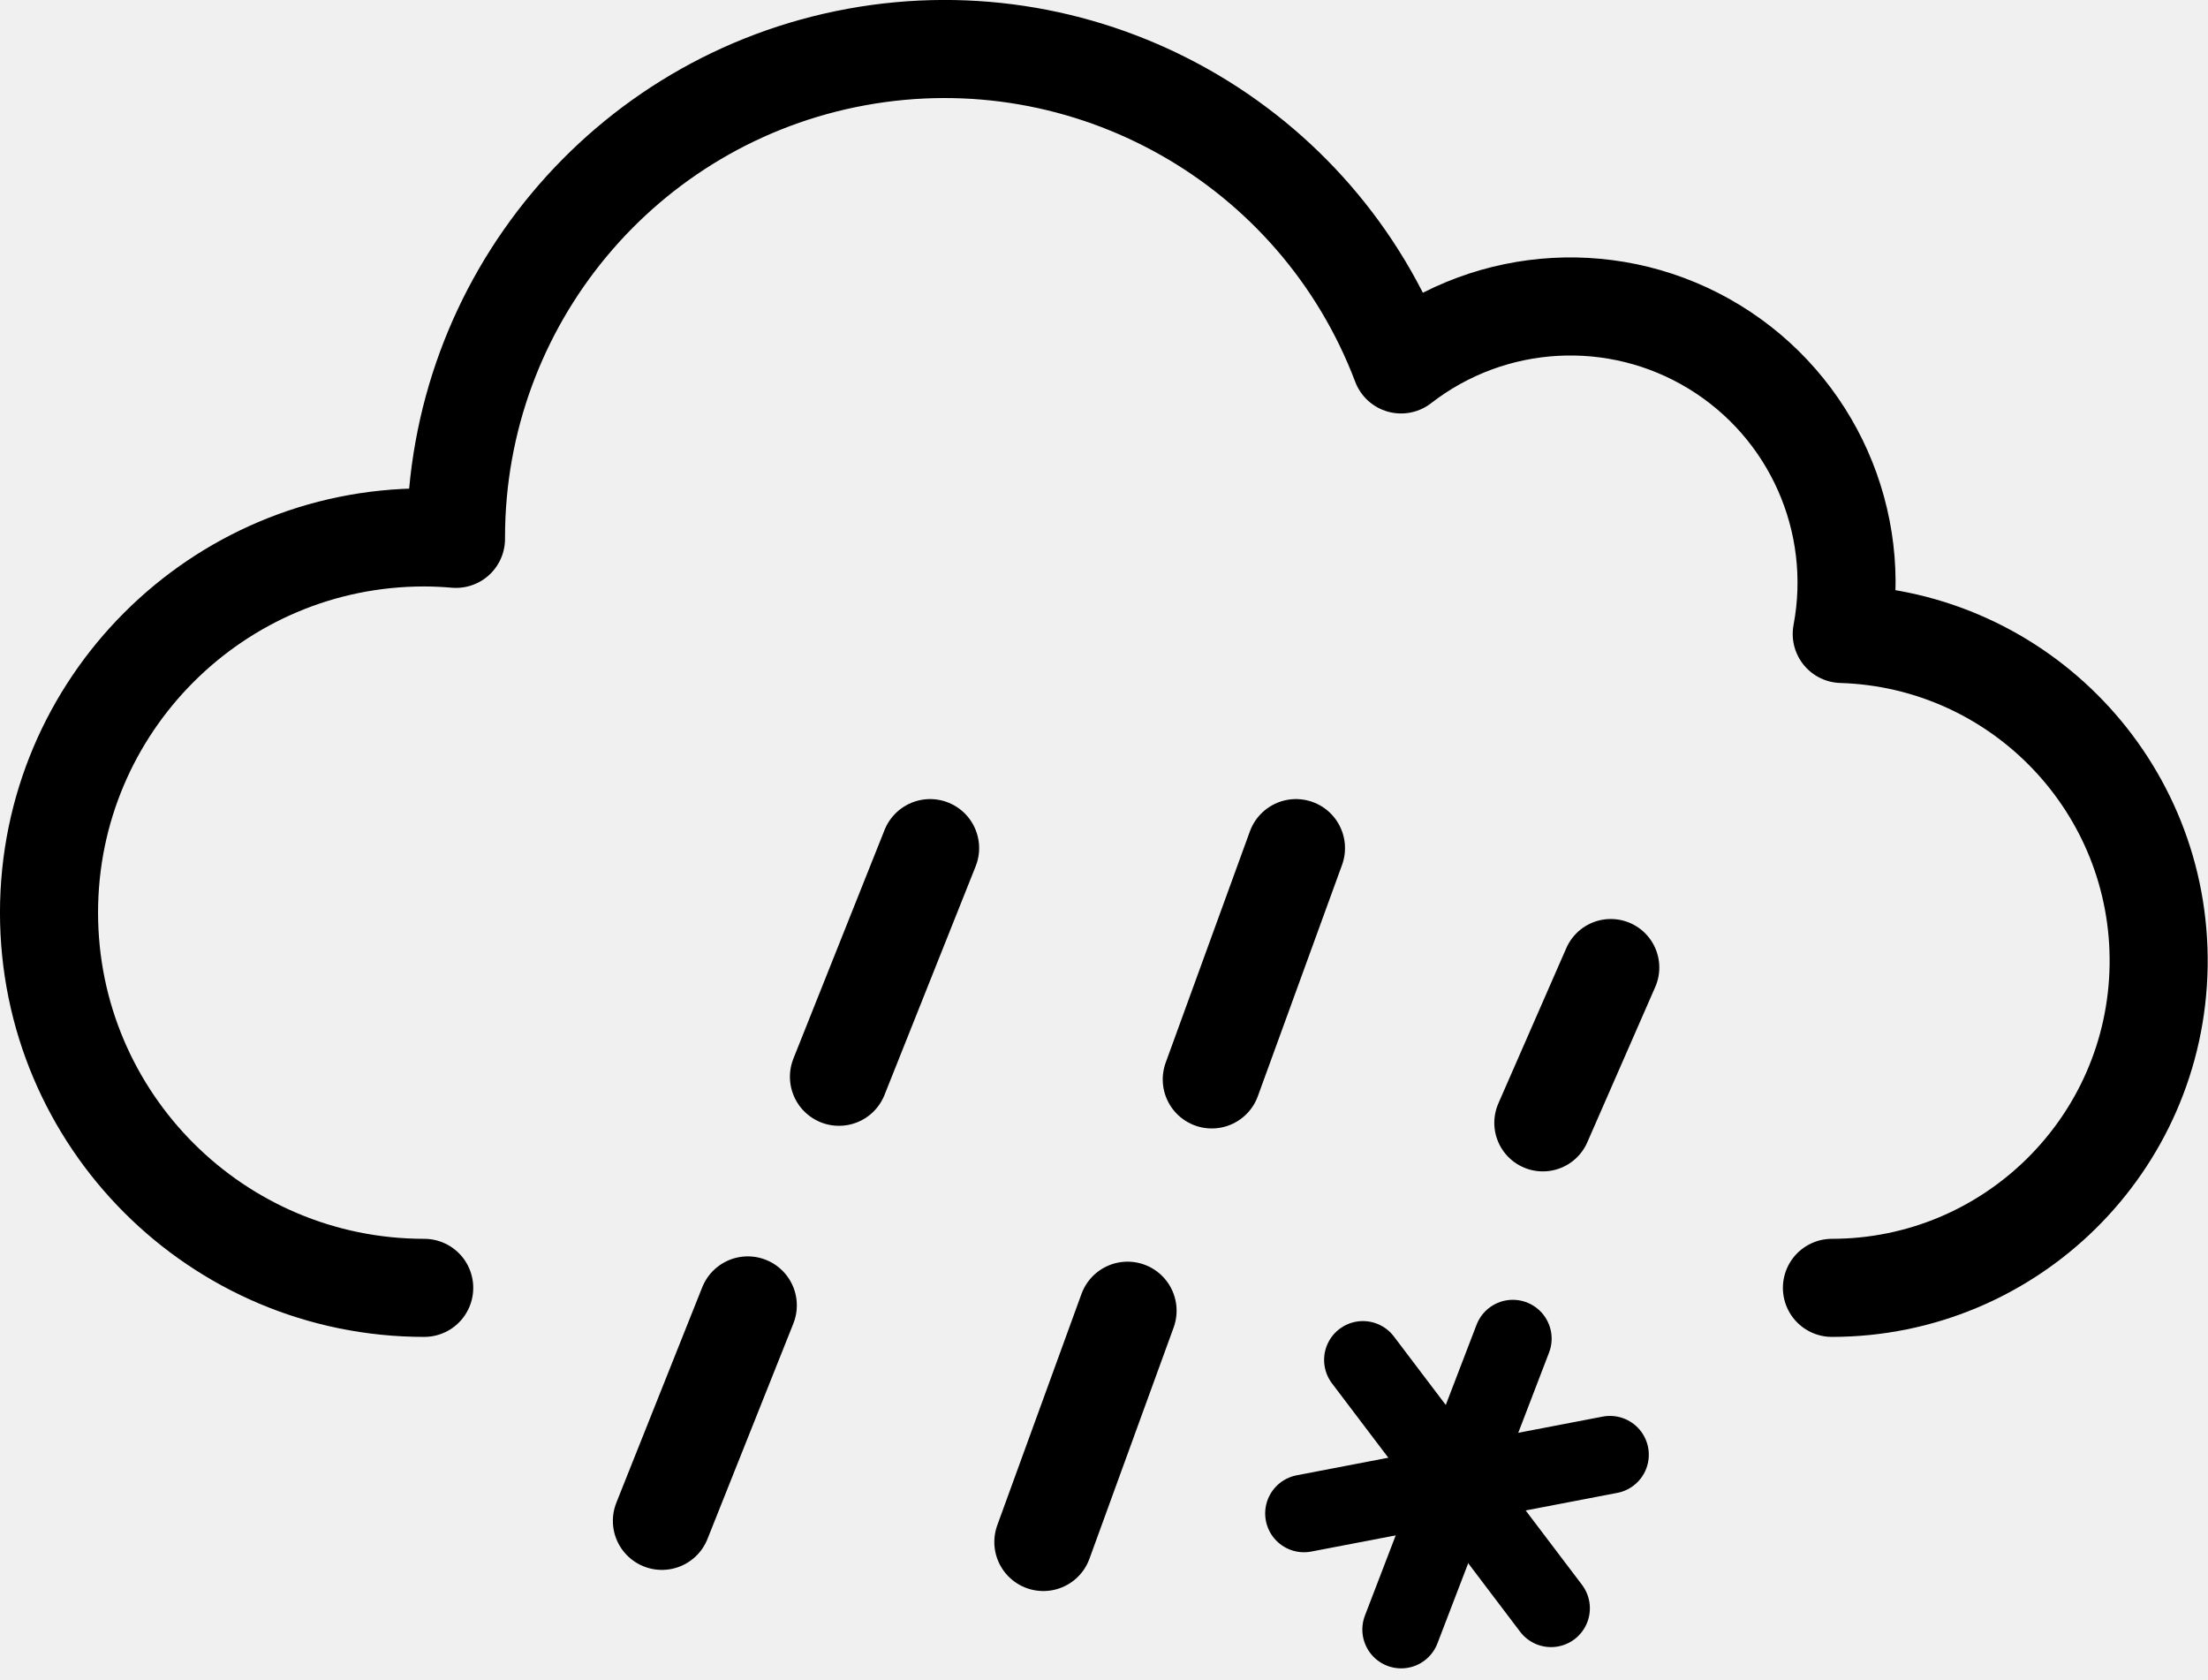
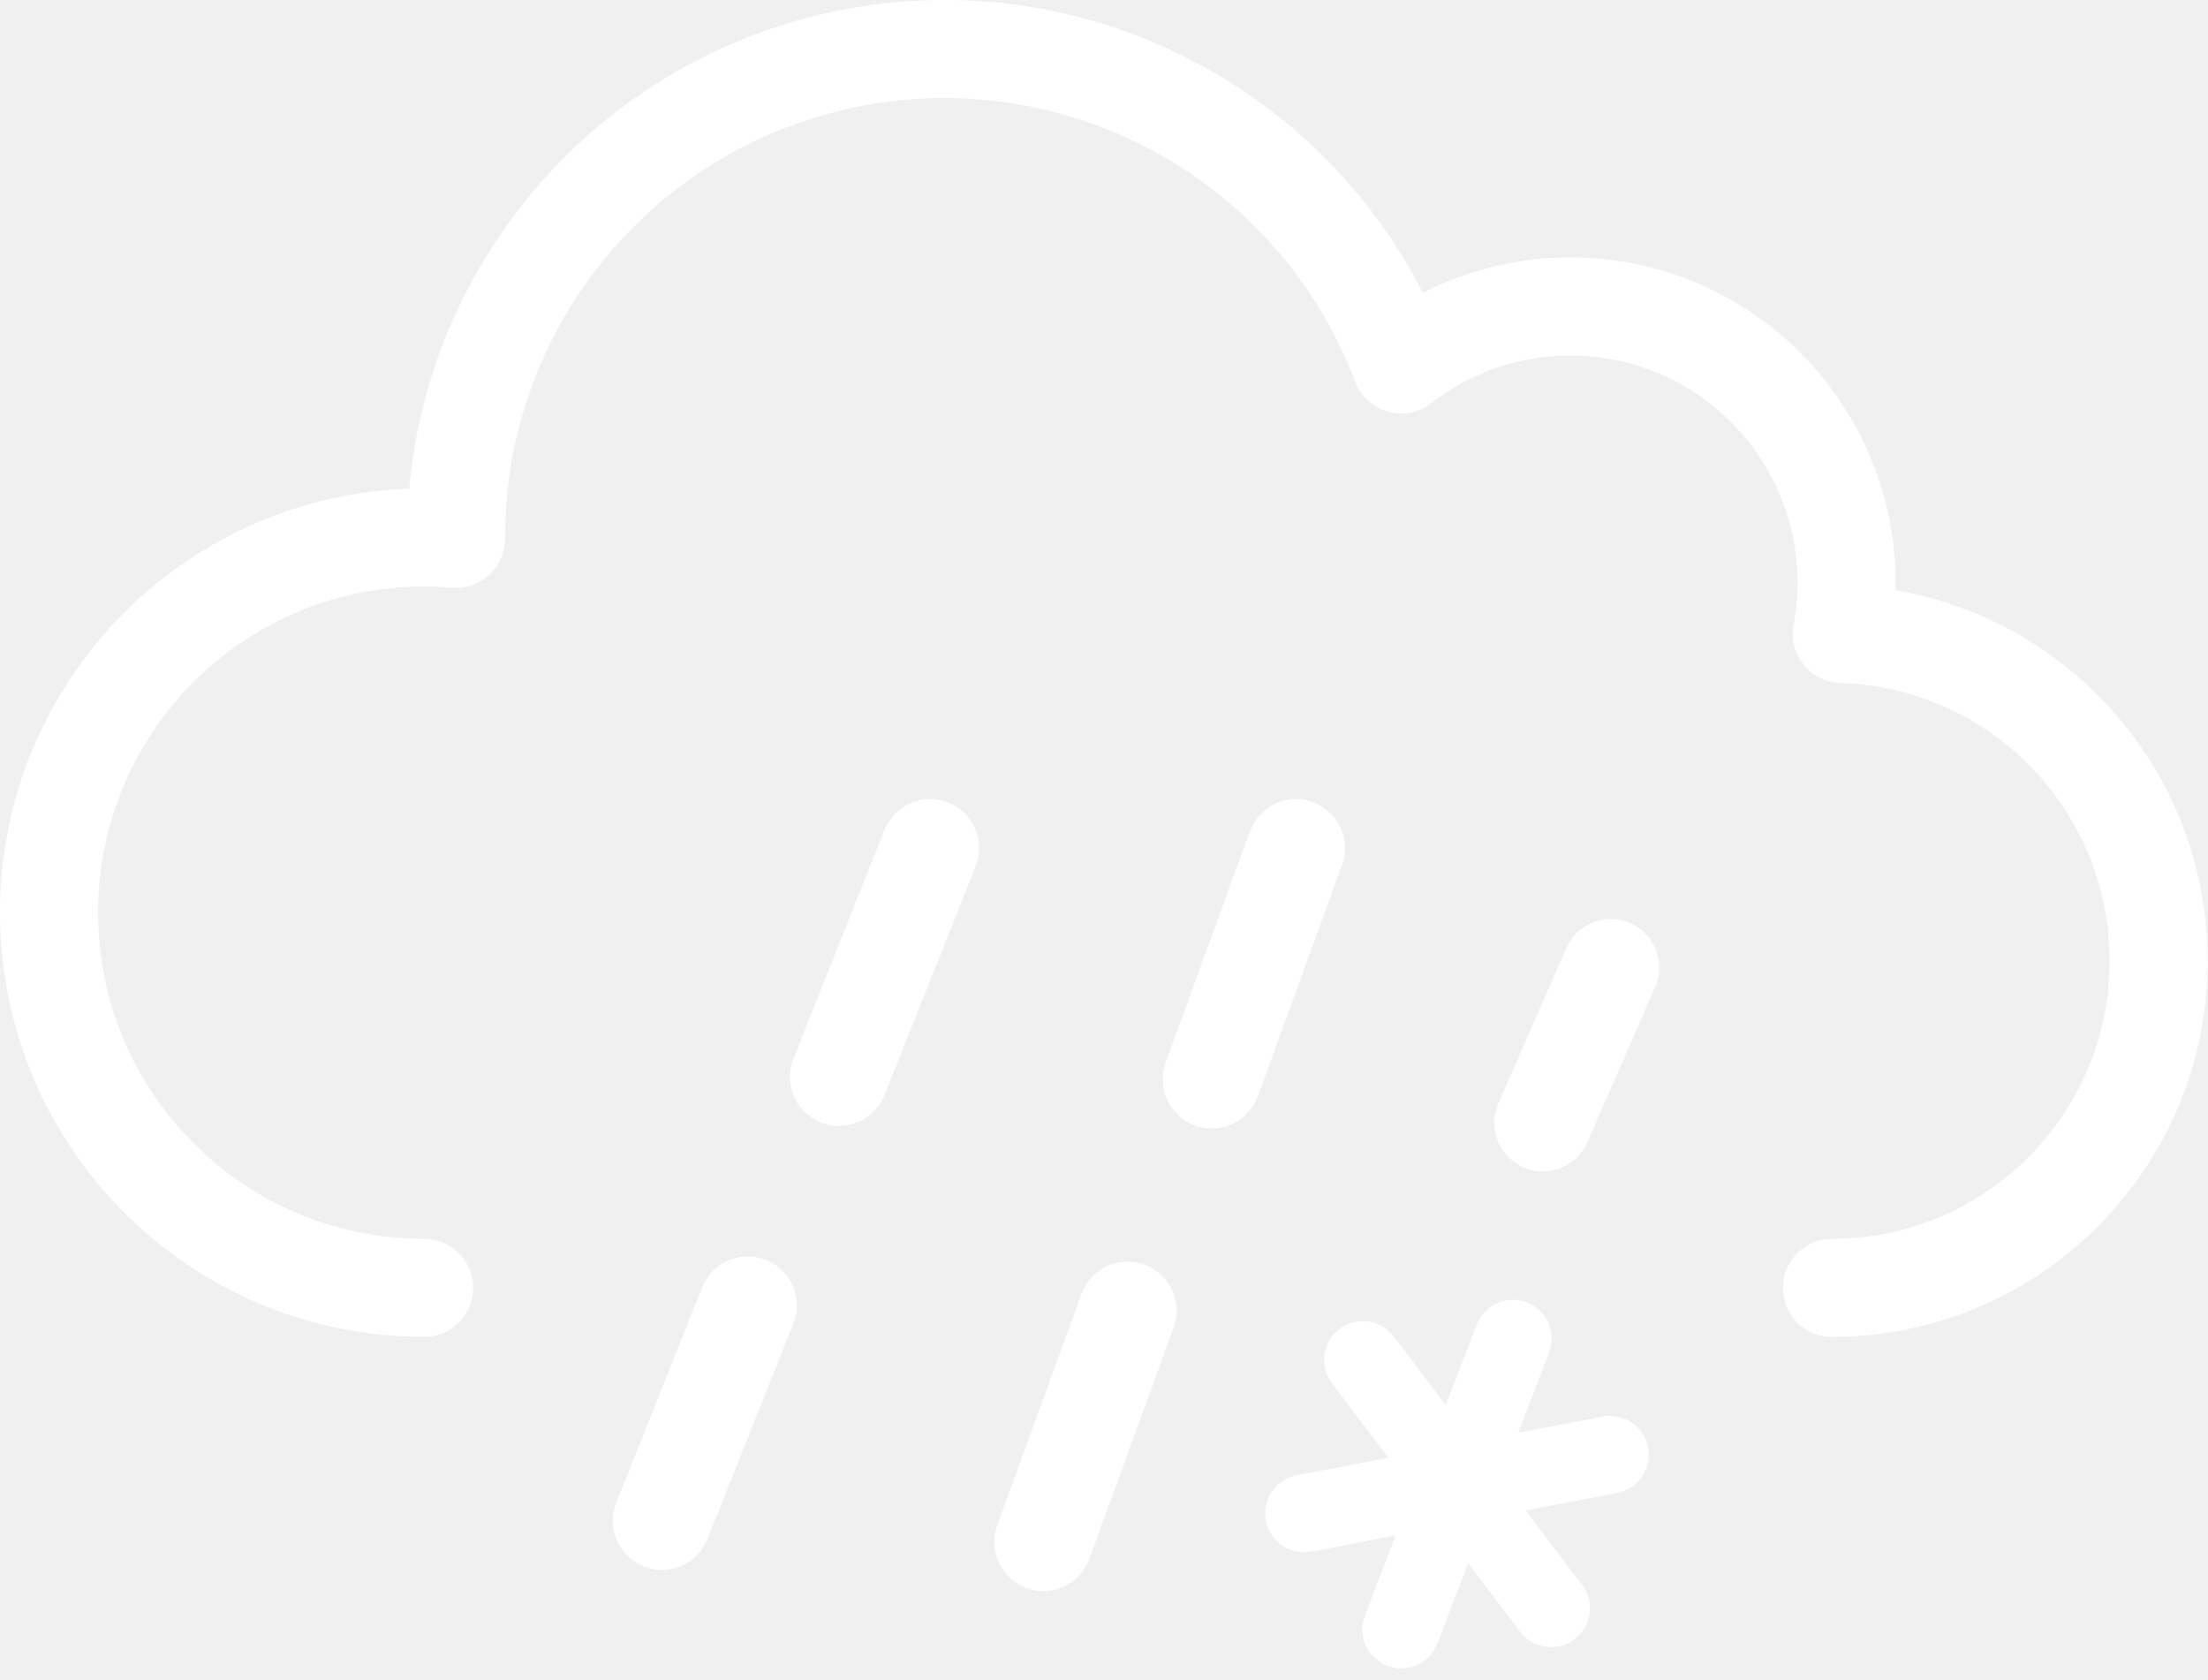
<svg xmlns="http://www.w3.org/2000/svg" viewBox="0 0 227.48 173.036">
  <g id="Group_73" data-name="Group 73" transform="translate(-1674.307 5096.172)">
-     <path id="Path_72" data-name="Path 72" d="M4846.327,627.867a33.689,33.689,0,0,0,1.011-67.362,28.454,28.454,0,0,0-45.4-27.766,50.316,50.316,0,0,0-97.368,17.82c0,.049,0,.1,0,.148-1.08-.091-2.17-.148-3.274-.148a38.654,38.654,0,0,0,0,77.308" transform="translate(-2983.285 -5591.369)" fill="none" stroke="#000" stroke-linecap="round" stroke-linejoin="round" stroke-width="10.104" />
-     <line id="Line_125" data-name="Line 125" x1="27.632" y2="69.302" transform="translate(1742.5 -5008.802)" fill="none" stroke="#000" stroke-linecap="round" stroke-linejoin="round" stroke-width="10.104" stroke-dasharray="25.357 25.357" />
-     <line id="Line_126" data-name="Line 126" x1="26.325" y2="72.302" transform="translate(1781.5 -5008.802)" fill="none" stroke="#000" stroke-linecap="round" stroke-linejoin="round" stroke-width="10.104" stroke-dasharray="25.357 25.357" />
-     <line id="Line_190" data-name="Line 190" x1="7" y2="16" transform="translate(1833.258 -4996.5)" fill="none" stroke="#000" stroke-linecap="round" stroke-width="10" />
+     <path id="Path_72" data-name="Path 72" d="M4846.327,627.867a33.689,33.689,0,0,0,1.011-67.362,28.454,28.454,0,0,0-45.4-27.766,50.316,50.316,0,0,0-97.368,17.82c0,.049,0,.1,0,.148-1.08-.091-2.17-.148-3.274-.148a38.654,38.654,0,0,0,0,77.308" transform="translate(-2983.285 -5591.369)" fill="none" stroke="#fff" stroke-linecap="round" stroke-linejoin="round" stroke-width="10.104" />
+     <line id="Line_125" data-name="Line 125" x1="27.632" y2="69.302" transform="translate(1742.5 -5008.802)" fill="none" stroke="#fff" stroke-linecap="round" stroke-linejoin="round" stroke-width="10.104" stroke-dasharray="25.357 25.357" />
+     <line id="Line_126" data-name="Line 126" x1="26.325" y2="72.302" transform="translate(1781.5 -5008.802)" fill="none" stroke="#fff" stroke-linecap="round" stroke-linejoin="round" stroke-width="10.104" stroke-dasharray="25.357 25.357" />
+     <line id="Line_190" data-name="Line 190" x1="7" y2="16" transform="translate(1833.258 -4996.5)" fill="none" stroke="#fff" stroke-linecap="round" stroke-width="10" />
    <g id="Group_30" data-name="Group 30" transform="translate(-1069.842 -3151.764) rotate(21)">
-       <line id="Line_187" data-name="Line 187" y2="32.099" transform="translate(2059.996 -2725.789)" fill="none" stroke="#000" stroke-linecap="round" stroke-linejoin="round" stroke-width="8" />
-       <line id="Line_188" data-name="Line 188" x2="27.264" y2="16.941" transform="translate(2046.364 -2718.21)" fill="none" stroke="#000" stroke-linecap="round" stroke-linejoin="round" stroke-width="8" />
-       <line id="Line_189" data-name="Line 189" y1="16.941" x2="27.264" transform="translate(2046.364 -2718.21)" fill="none" stroke="#000" stroke-linecap="round" stroke-linejoin="round" stroke-width="8" />
+       <line id="Line_187" data-name="Line 187" y2="32.099" transform="translate(2059.996 -2725.789)" fill="none" stroke="#fff" stroke-linecap="round" stroke-linejoin="round" stroke-width="8" />
+       <line id="Line_188" data-name="Line 188" x2="27.264" y2="16.941" transform="translate(2046.364 -2718.21)" fill="none" stroke="#fff" stroke-linecap="round" stroke-linejoin="round" stroke-width="8" />
+       <line id="Line_189" data-name="Line 189" y1="16.941" x2="27.264" transform="translate(2046.364 -2718.21)" fill="none" stroke="#fff" stroke-linecap="round" stroke-linejoin="round" stroke-width="8" />
    </g>
  </g>
</svg>
